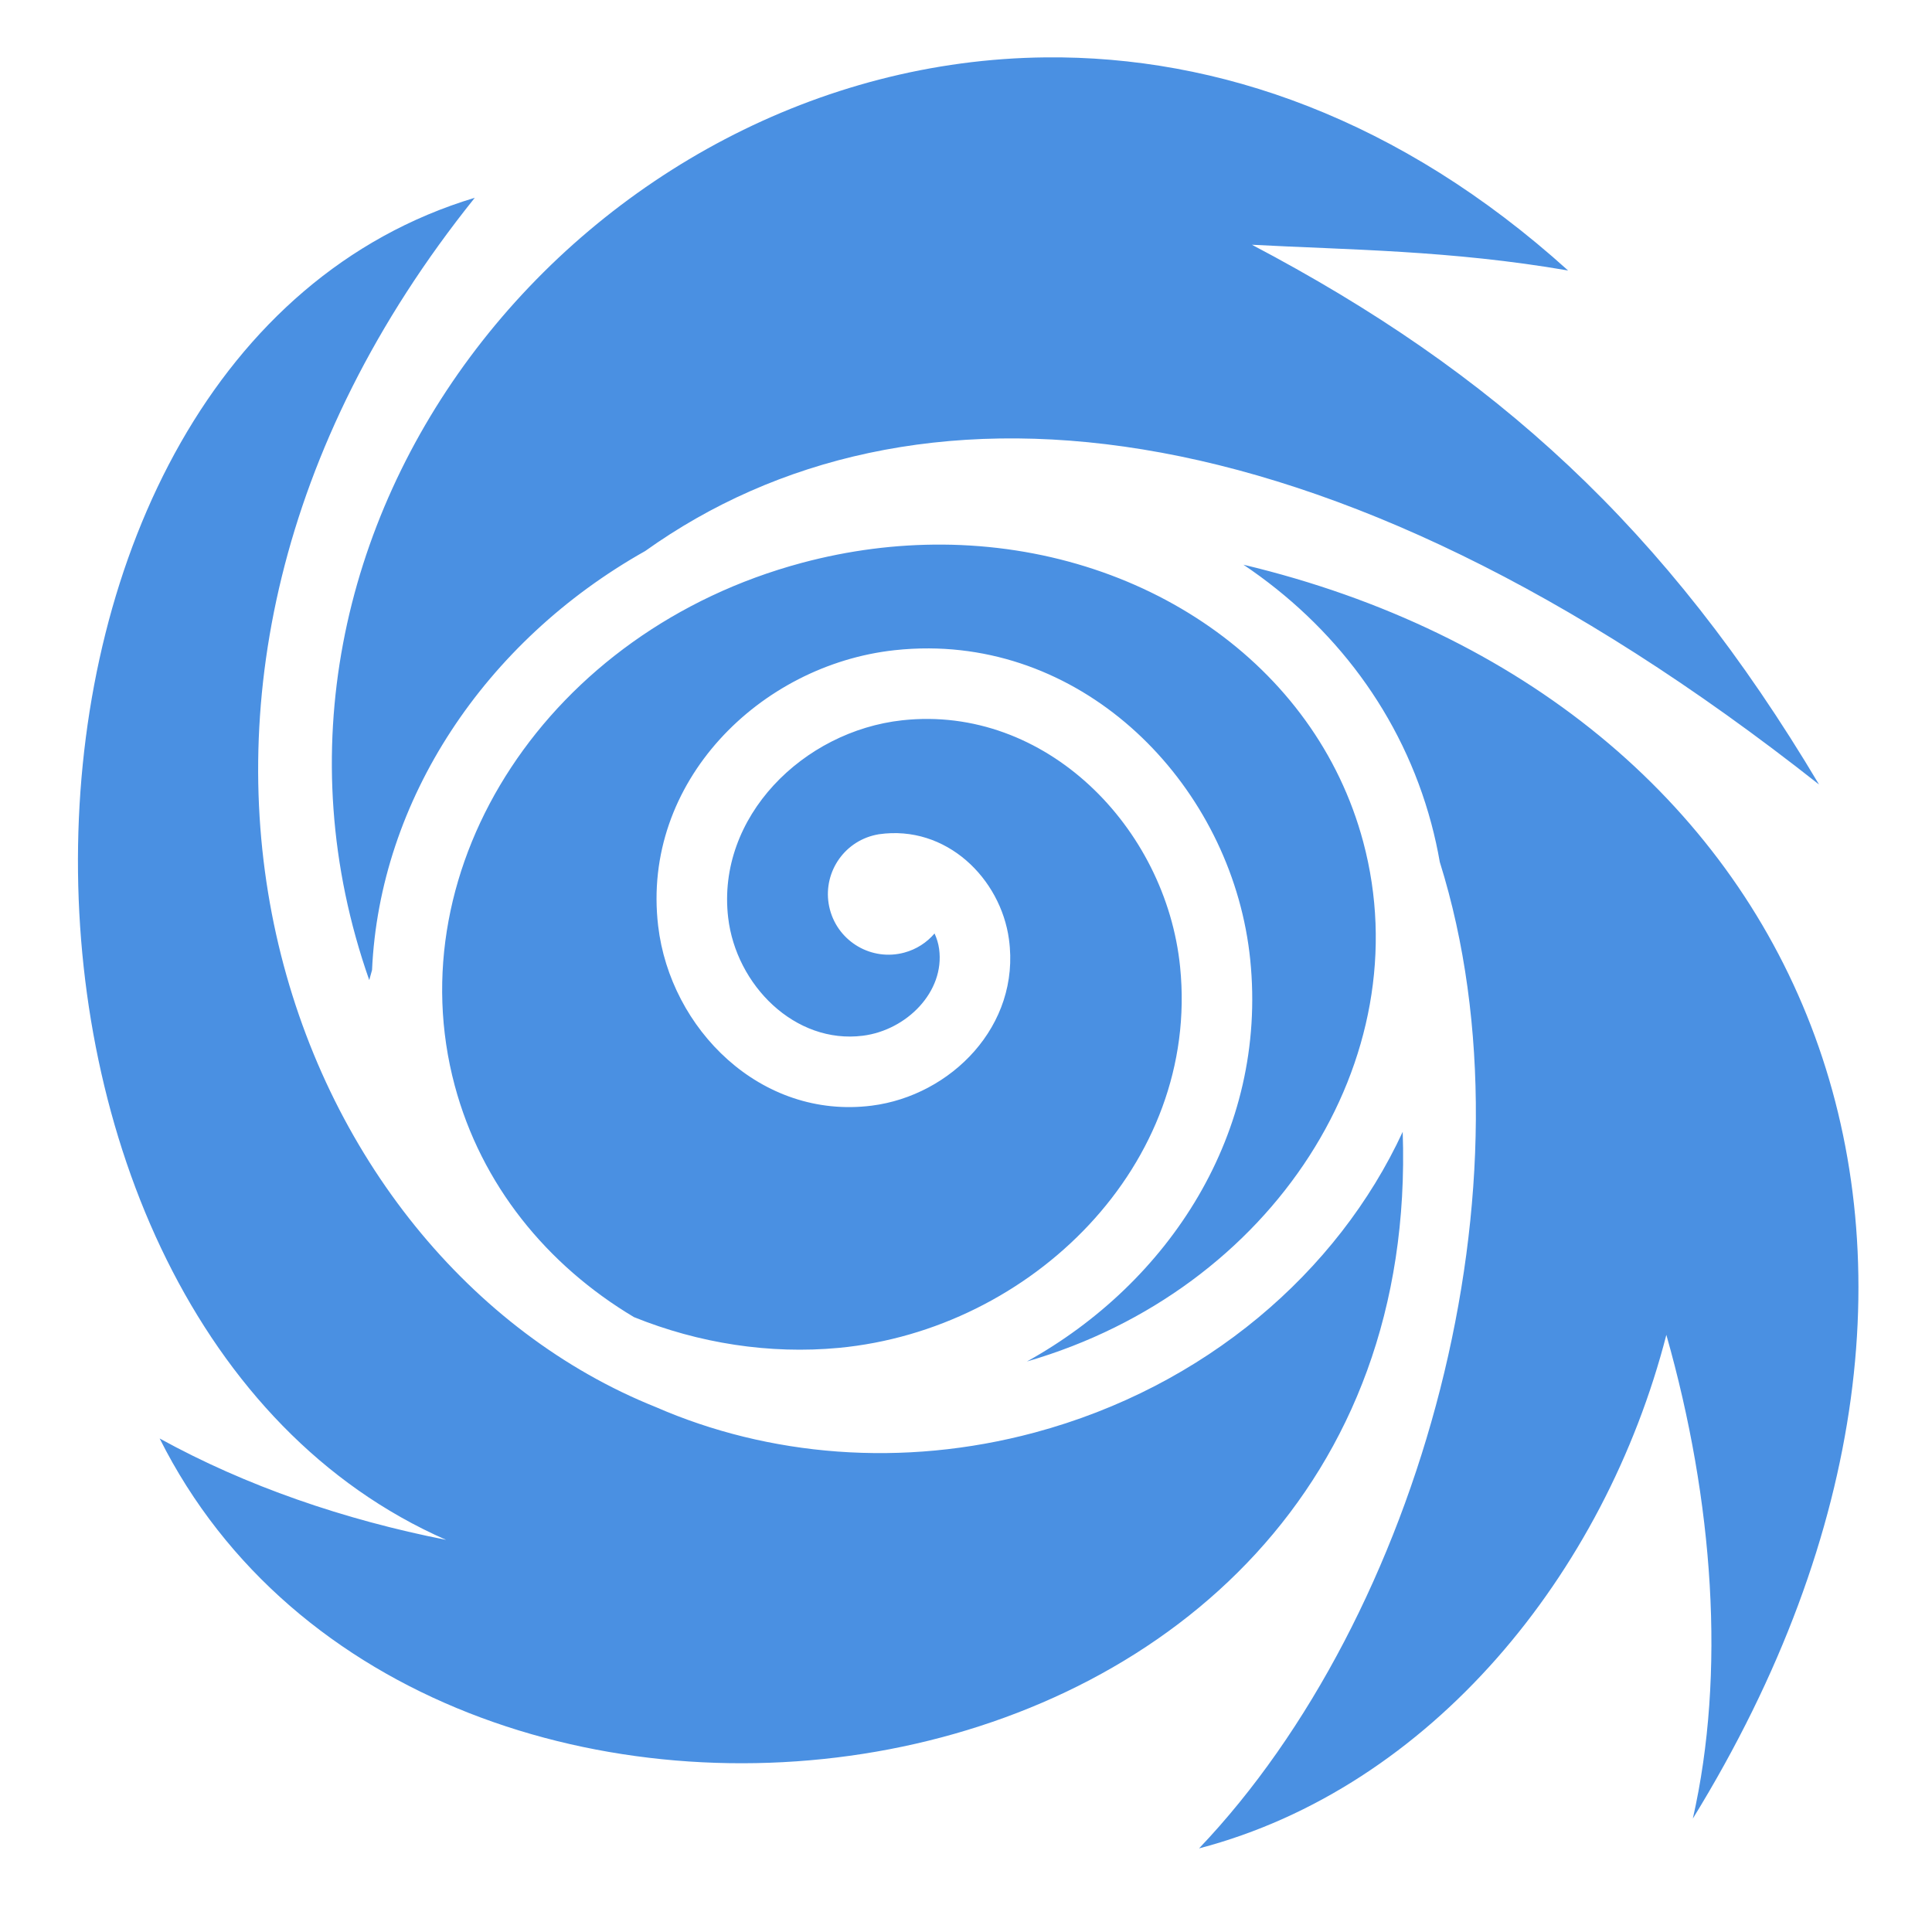
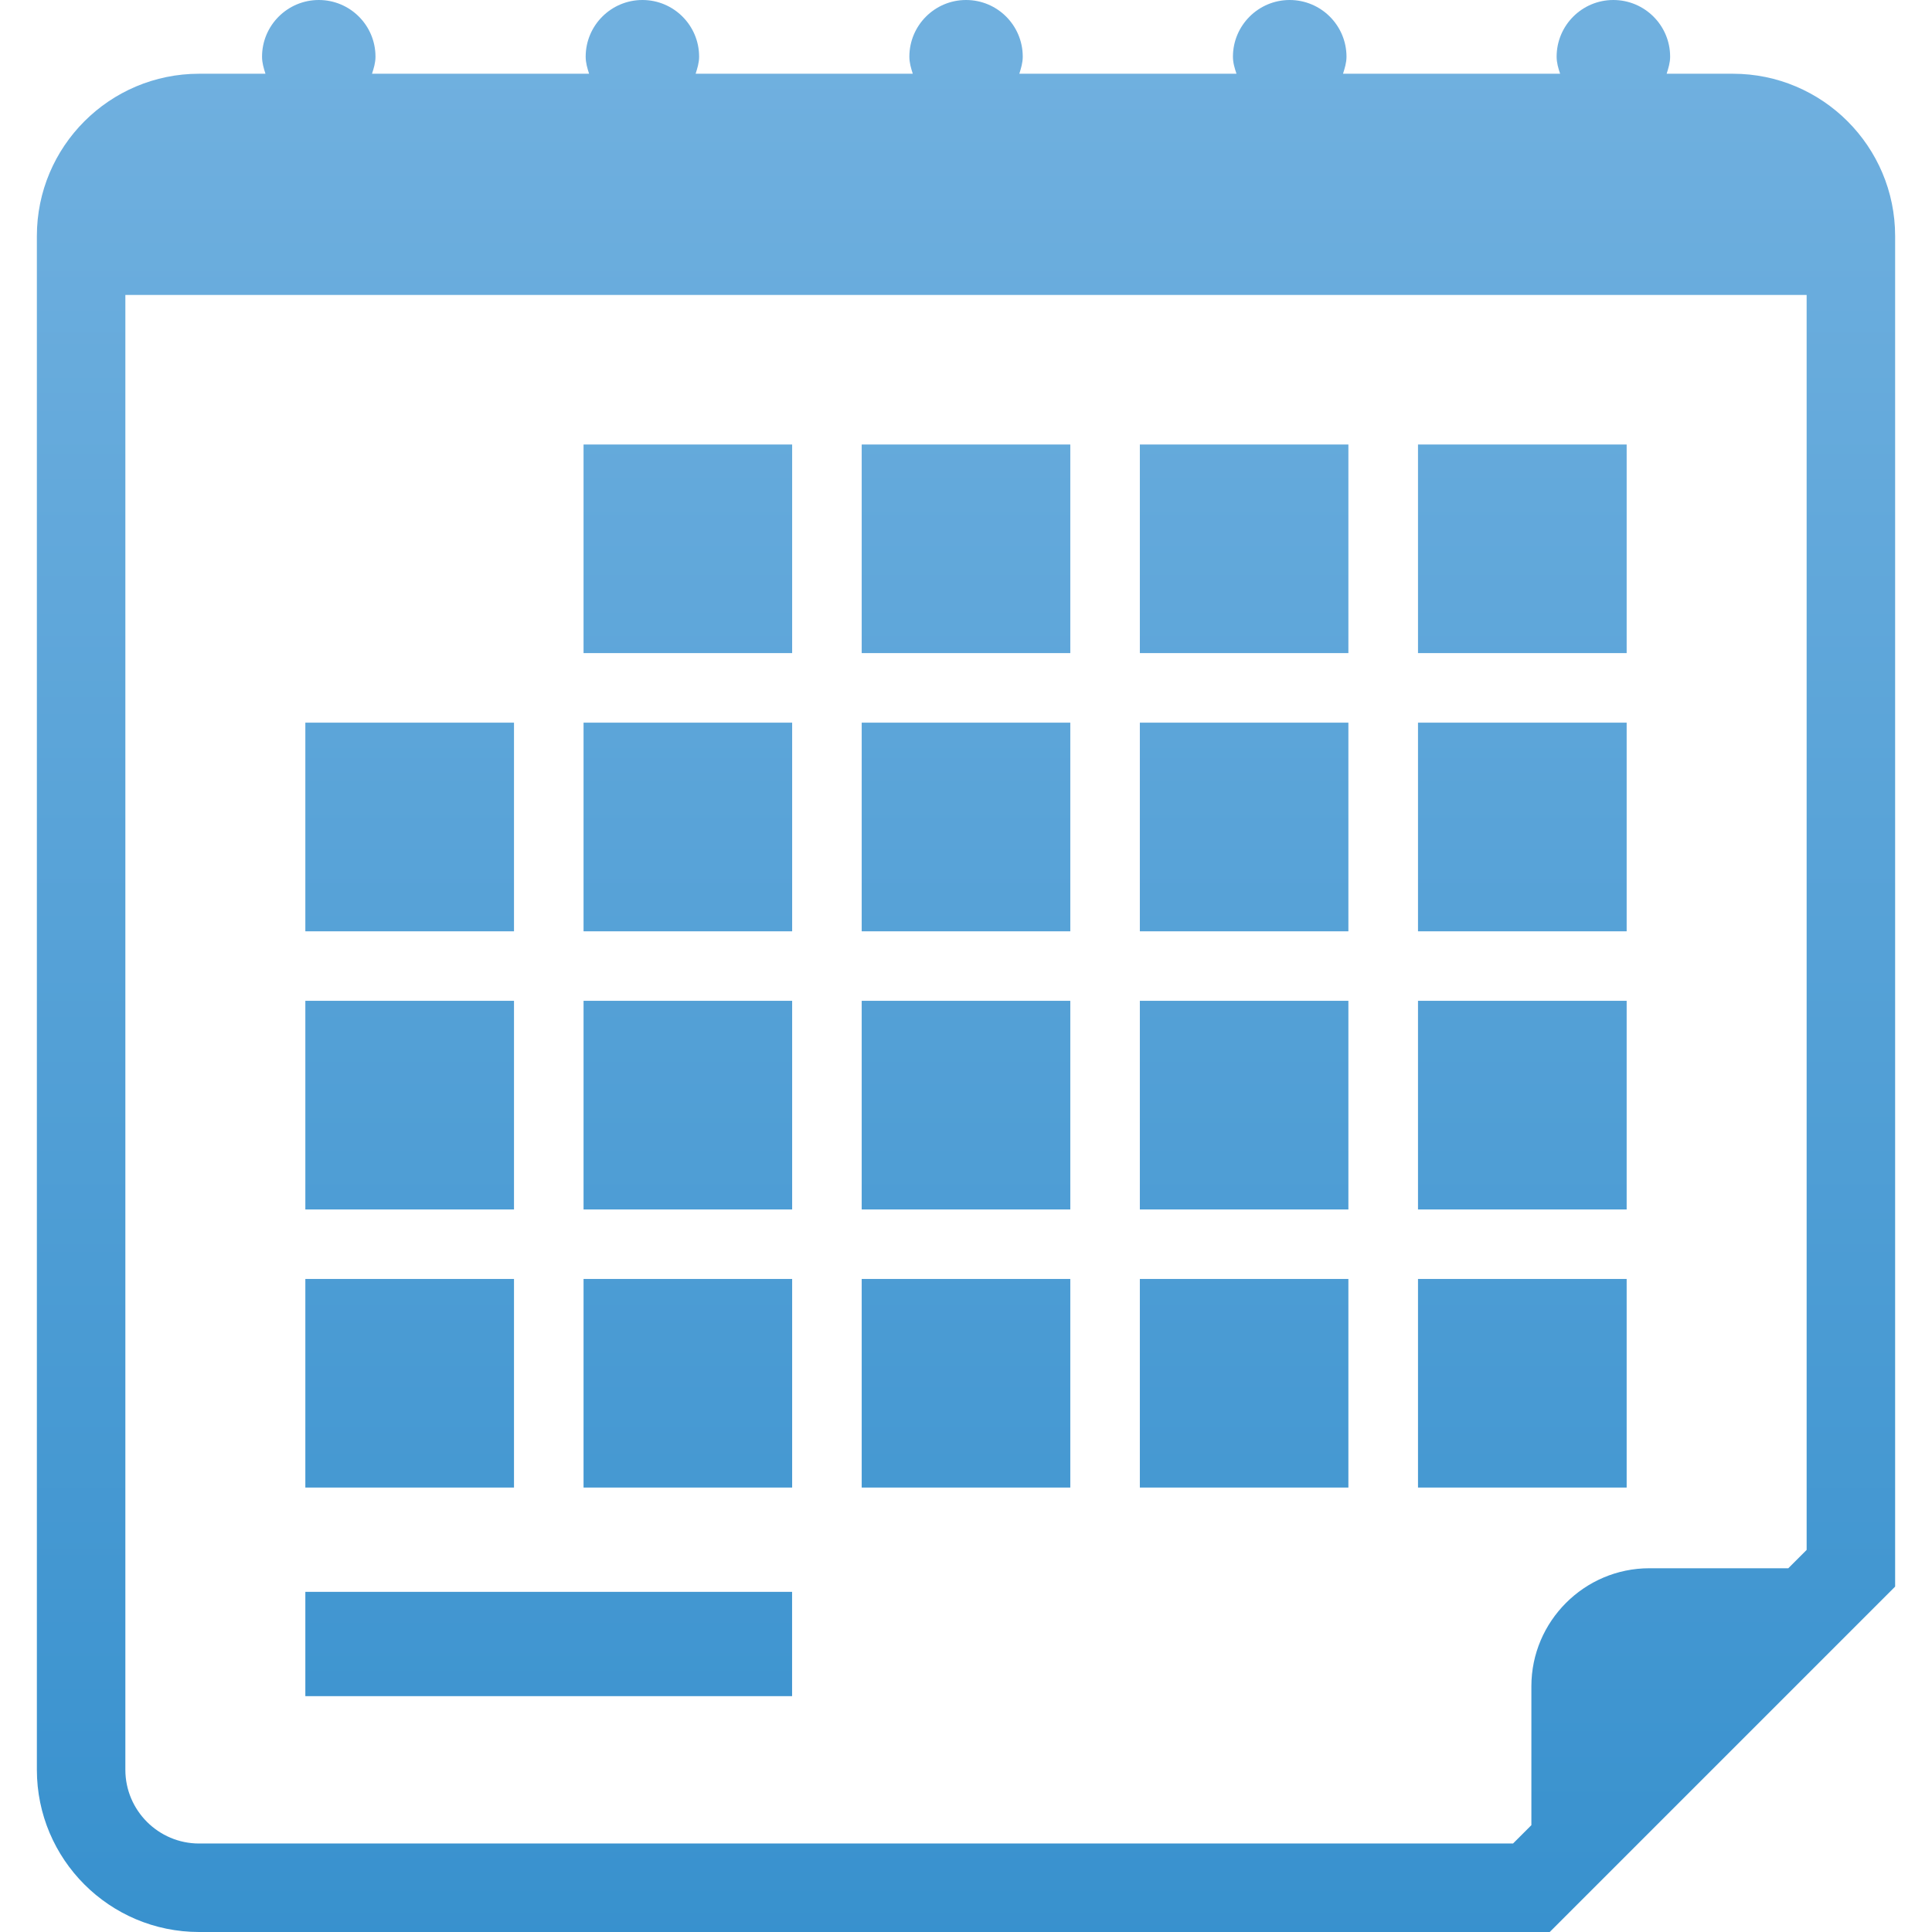
- <svg xmlns="http://www.w3.org/2000/svg" viewBox="0 0 512 512" style="height: 512px; width: 512px;">
+ <svg xmlns="http://www.w3.org/2000/svg" version="1.1" x="0px" y="0px" width="32.75px" height="32.75px" viewBox="0 0 32.75 32.75" style="enable-background:new 0 0 32.75 32.75;" xml:space="preserve">
  <defs>
    <style>.c1{fill:url(#linear-gradient);}</style>
    <linearGradient id="linear-gradient" x1="50" y1="101.02" x2="50" y2="4.05" gradientTransform="matrix(1, 0, 0, -1, 0, 102)" gradientUnits="userSpaceOnUse">
      <stop offset="0" stop-color="#70b0df" />
      <stop offset="0.5" stop-color="#1b81c5" />
      <stop offset="1" stop-color="#4a98ce" />
    </linearGradient>
  </defs>
-   <g class="c1" transform="translate(0,0)" style="touch-action: none;">
-     <path d="M277.15 15.205C156.242 16.415 55.302 138.49 97.855 259.738c.236-.898.495-1.78.74-2.672 2.014-44.925 29.754-87.052 72.382-111.033C240.472 96.4 349.52 103.243 482.07 207.91 441.497 139.717 395.89 98.6 331.764 64.86c25.326 1.366 52.64 1.44 83.797 6.826-44.575-40.27-92.906-56.936-138.41-56.48zM125.822 52.412c-137.746 41.46-140.07 297.526-7.592 355.668-26.982-5.33-52.944-14.213-75.92-26.867 70.023 139.78 335.9 106.928 329.42-81.266-17.214 37.204-52.435 67.6-97.572 79.705-35.122 9.42-70.577 6.236-100.363-6.76-98.026-39.283-154.31-188.008-47.97-320.48h-.003zm123.96 91.914c-12.187-.084-24.737 1.472-37.323 4.848-67.128 18.003-107.523 80.338-91.952 138.502 7.036 26.283 24.393 47.58 47.498 61.373 17.175 6.946 35.95 9.88 54.303 8.15 50.952-4.81 95.722-48.554 90.434-100.952-3.738-37.02-35.686-69.512-73.648-65.363-26.23 2.867-49.247 25.63-46.123 52.295 2.097 17.902 17.716 33.58 35.705 31.297h.002c11.602-1.472 21.745-11.662 20.197-23.002-.194-1.424-.618-2.803-1.21-4.096-2.036 2.385-4.785 4.204-8.044 5.077-8.567 2.296-17.376-2.79-19.672-11.357-2.294-8.568 2.79-17.373 11.36-19.668.49-.132.984-.235 1.477-.32l-.002-.01c.044-.007.087-.01.13-.016h.005c17.875-2.566 32.265 11.716 34.47 27.86h-.003c3.123 22.877-15.39 41.404-36.358 44.064-29.462 3.737-53.413-20.335-56.614-47.656-4.464-38.11 26.966-69.14 62.65-73.042 3.085-.337 6.134-.493 9.14-.478 45.104.222 80.722 38.92 85.126 82.54 4.628 45.855-21.593 85.602-59.184 106.435 65.427-18.976 104.47-80.37 89.12-137.714-12.652-47.26-58.668-78.407-111.485-78.77zm79.74 5.326c23.968 16.104 42.048 39.66 49.798 68.612.908 3.39 1.65 6.79 2.243 10.187 26.737 85.357-5.167 199.845-63.8 261.392C379.27 473.715 425.278 417.11 441.6 353.756c12.557 44.178 15.743 89.788 7.02 128.187 93.862-152.582 29.32-296.865-119.097-332.29z" fill="#4a90e2" fill-opacity="1" />
+   <g class="c1">
+     <path d="M29.375,1.25h-1.123c0.029-0.093,0.059-0.186,0.059-0.289C28.311,0.43,27.879,0,27.348,0s-0.961,0.431-0.961,0.961    c0,0.103,0.028,0.196,0.059,0.289h-3.68c0.029-0.093,0.059-0.186,0.059-0.289C22.824,0.43,22.393,0,21.861,0    C21.332,0,20.9,0.431,20.9,0.961c0,0.103,0.029,0.196,0.06,0.289h-3.681c0.029-0.093,0.058-0.186,0.058-0.289    C17.337,0.43,16.907,0,16.376,0c-0.531,0-0.961,0.431-0.961,0.961c0,0.103,0.028,0.196,0.058,0.289h-3.681    c0.029-0.093,0.059-0.186,0.059-0.289C11.851,0.43,11.42,0,10.89,0c-0.531,0-0.962,0.431-0.962,0.961    c0,0.103,0.028,0.196,0.058,0.289h-3.68c0.03-0.093,0.059-0.186,0.059-0.289C6.365,0.43,5.935,0,5.404,0    C4.873,0,4.442,0.431,4.442,0.961c0,0.103,0.028,0.196,0.058,0.289H3.375c-1.518,0-2.75,1.233-2.75,2.75v26    c0,1.518,1.232,2.75,2.75,2.75H26.27l5.855-5.855V4C32.125,2.484,30.893,1.25,29.375,1.25z M30.625,26.273l-0.311,0.311h-2.355    c-1.102,0-2,0.9-2,2v2.355l-0.311,0.311H3.375c-0.689,0-1.25-0.561-1.25-1.25V5h28.5V26.273z" />
+     <rect x="9.892" y="7.535" width="3.536" height="3.536" />
+     <rect x="14.607" y="7.535" width="3.536" height="3.536" />
+     <rect x="19.322" y="7.535" width="3.535" height="3.536" />
+     <rect x="24.037" y="7.535" width="3.537" height="3.536" />
+     <rect x="5.176" y="12.25" width="3.537" height="3.537" />
+     <rect x="9.892" y="12.25" width="3.536" height="3.537" />
+     <rect x="14.607" y="12.25" width="3.536" height="3.537" />
+     <rect x="19.322" y="12.25" width="3.535" height="3.537" />
+     <rect x="24.037" y="12.25" width="3.537" height="3.537" />
+     <rect x="5.176" y="16.965" width="3.537" height="3.537" />
+     <rect x="9.892" y="16.965" width="3.536" height="3.537" />
+     <rect x="14.607" y="16.965" width="3.536" height="3.537" />
+     <rect x="19.322" y="16.965" width="3.535" height="3.537" />
+     <rect x="24.037" y="16.965" width="3.537" height="3.537" />
+     <rect x="5.176" y="21.68" width="3.537" height="3.536" />
+     <rect x="9.892" y="21.68" width="3.536" height="3.536" />
+     <rect x="14.607" y="21.68" width="3.536" height="3.536" />
+     <rect x="19.322" y="21.68" width="3.535" height="3.536" />
+     <rect x="24.037" y="21.68" width="3.537" height="3.536" />
+     <rect x="5.176" y="26.984" width="8.251" height="1.768" />
  </g>
</svg>
